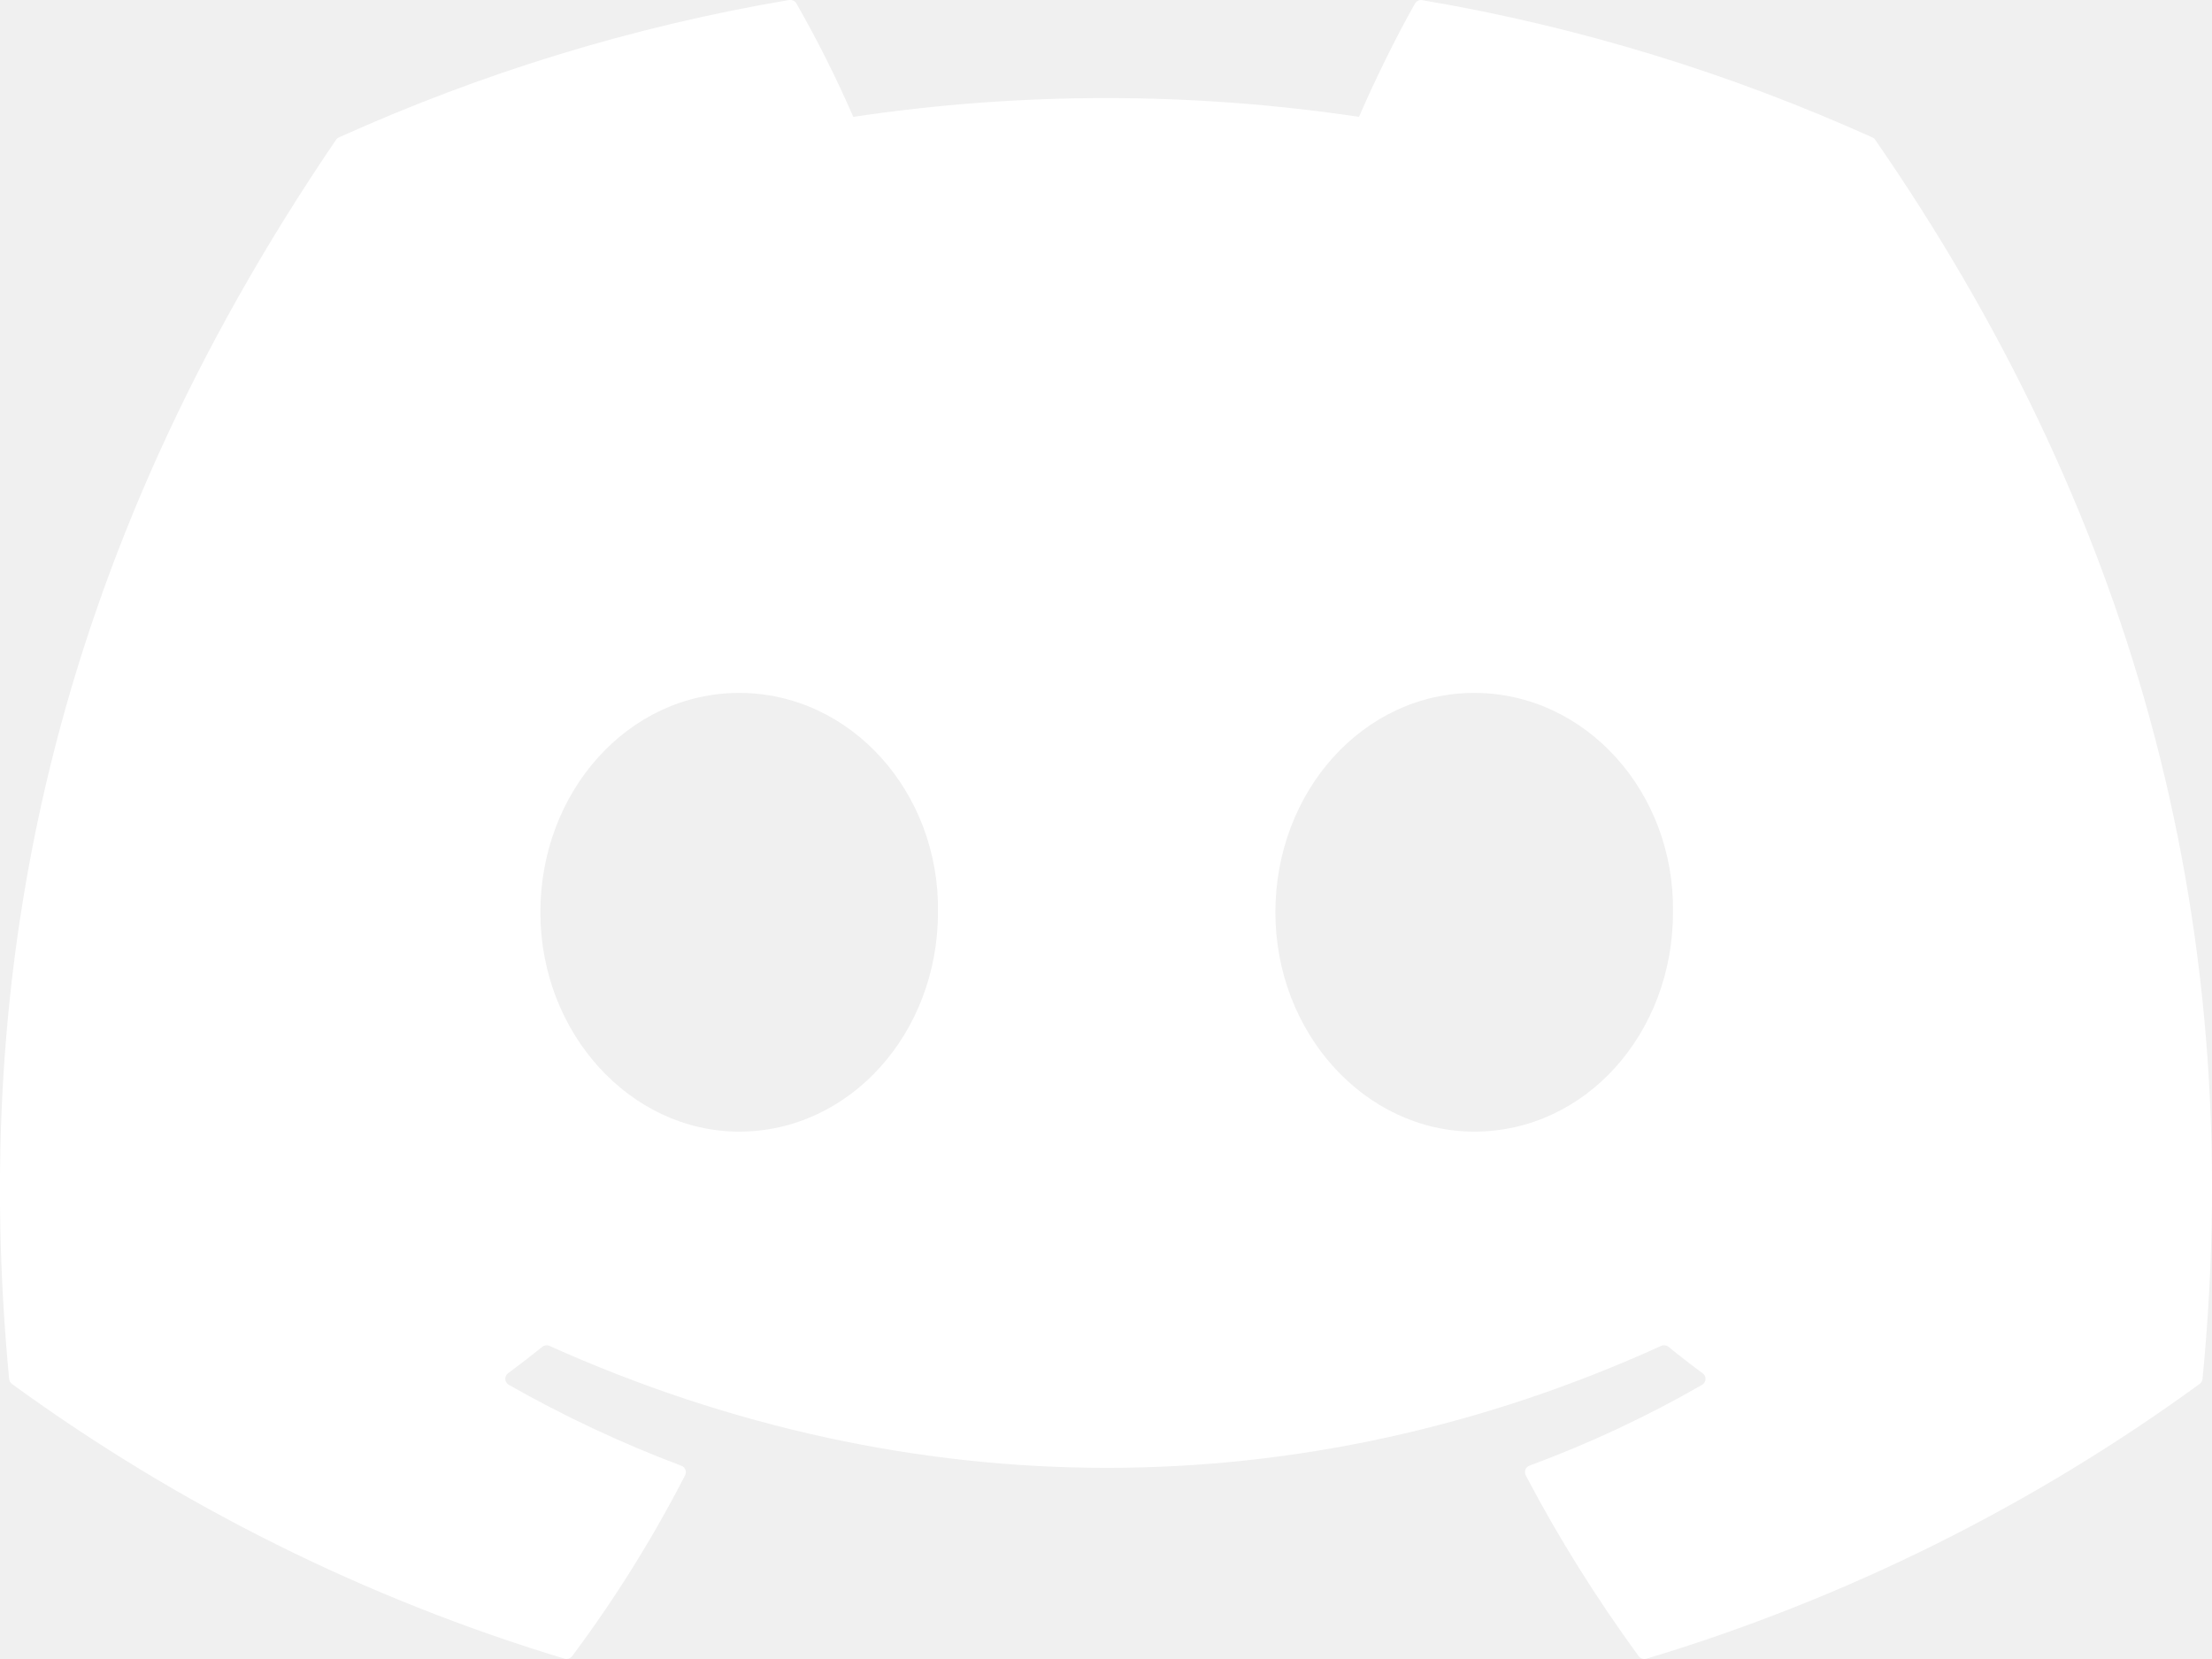
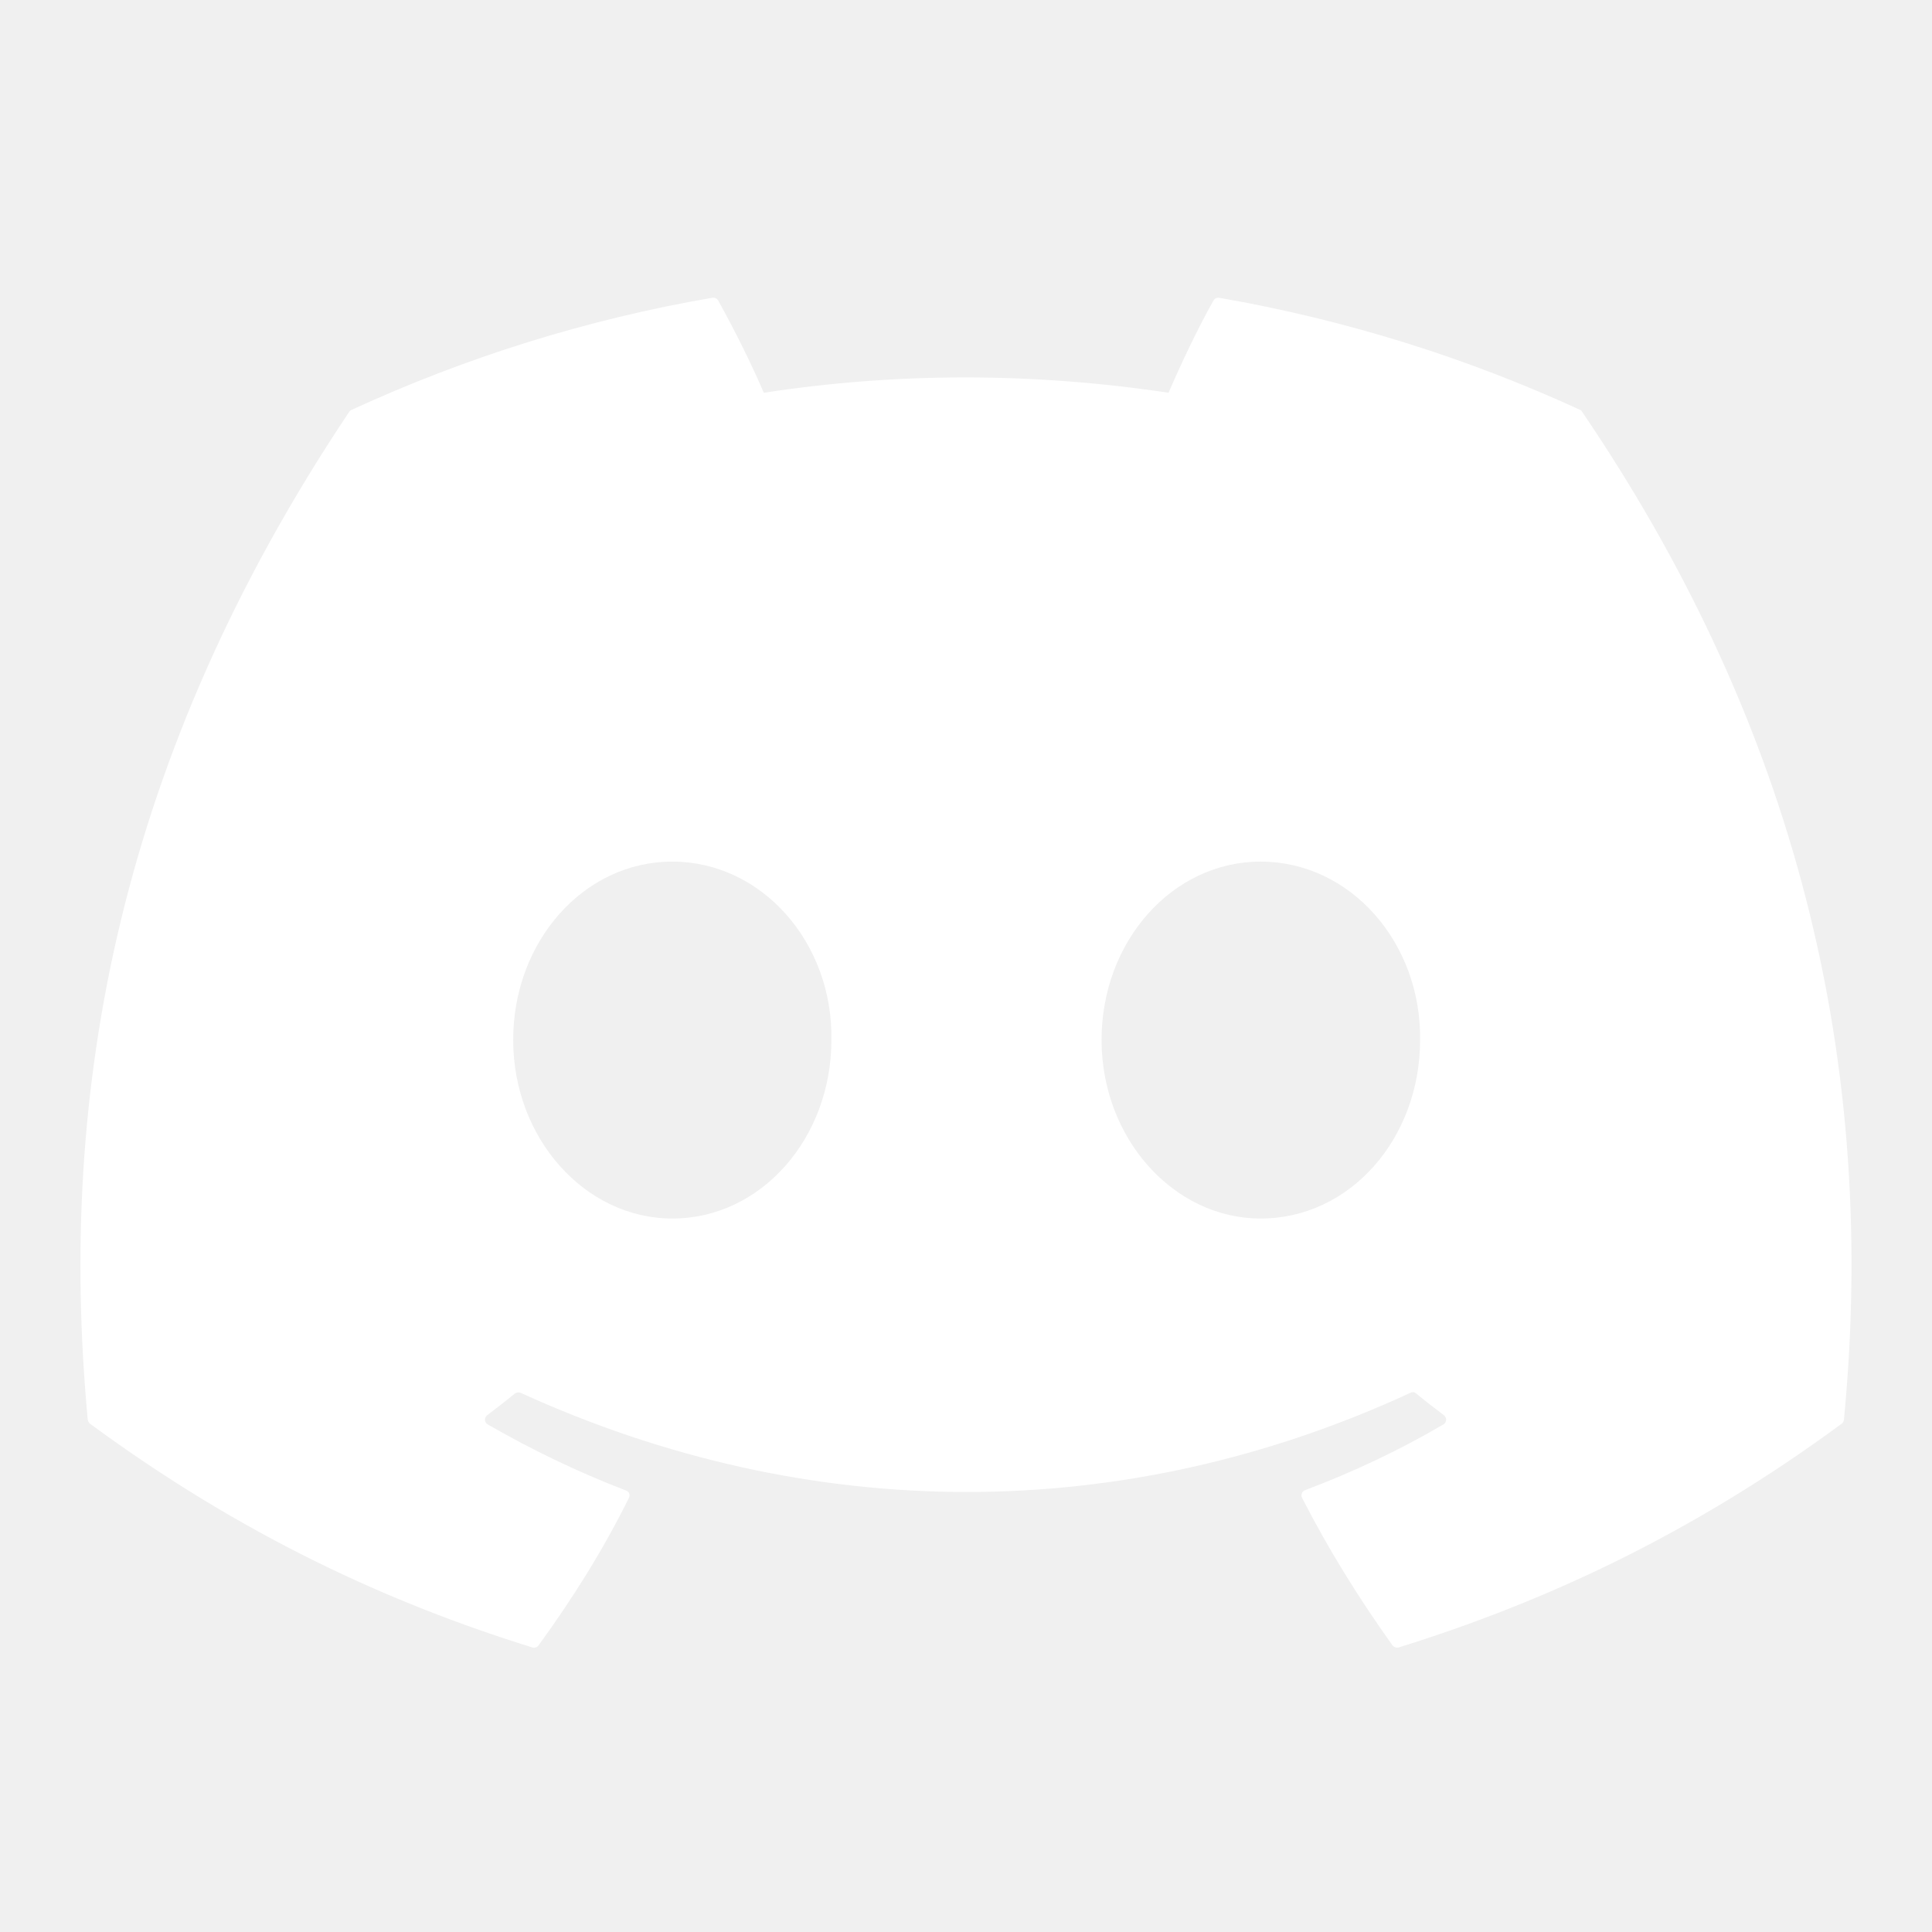
- <svg xmlns="http://www.w3.org/2000/svg" width="24" height="18" viewBox="0 0 24 18" fill="none">
-   <path d="M20.317 1.492C18.787 0.802 17.147 0.292 15.432 0.002C15.417 -0.001 15.401 0.001 15.387 0.007C15.373 0.014 15.361 0.025 15.353 0.038C15.143 0.407 14.909 0.888 14.745 1.268C12.926 0.996 11.077 0.996 9.258 1.268C9.075 0.847 8.869 0.436 8.641 0.038C8.633 0.024 8.622 0.013 8.607 0.007C8.593 -0 8.577 -0.002 8.562 -2.64894e-05C6.848 0.29 5.208 0.8 3.677 1.491C3.664 1.496 3.653 1.506 3.645 1.518C0.533 6.093 -0.32 10.555 0.099 14.961C0.1 14.972 0.104 14.982 0.109 14.992C0.114 15.001 0.121 15.009 0.13 15.016C1.946 16.338 3.972 17.346 6.123 17.996C6.138 18.001 6.154 18.001 6.169 17.996C6.184 17.991 6.197 17.982 6.207 17.97C6.67 17.351 7.08 16.694 7.433 16.007C7.438 15.998 7.441 15.987 7.441 15.977C7.442 15.966 7.44 15.956 7.436 15.946C7.432 15.936 7.426 15.927 7.419 15.919C7.411 15.912 7.402 15.906 7.392 15.903C6.746 15.66 6.12 15.366 5.52 15.025C5.509 15.019 5.5 15.01 5.494 14.999C5.487 14.989 5.483 14.977 5.482 14.965C5.482 14.952 5.484 14.94 5.489 14.929C5.494 14.917 5.502 14.908 5.512 14.9C5.638 14.807 5.764 14.71 5.884 14.613C5.895 14.604 5.908 14.599 5.922 14.597C5.935 14.595 5.949 14.597 5.962 14.603C9.889 16.367 14.142 16.367 18.023 14.603C18.036 14.597 18.05 14.595 18.064 14.596C18.078 14.598 18.091 14.603 18.102 14.612C18.222 14.71 18.347 14.807 18.474 14.9C18.484 14.907 18.492 14.917 18.497 14.928C18.503 14.939 18.505 14.952 18.505 14.964C18.504 14.976 18.5 14.989 18.494 14.999C18.488 15.01 18.479 15.019 18.468 15.025C17.87 15.369 17.248 15.66 16.595 15.902C16.585 15.906 16.576 15.911 16.568 15.919C16.561 15.926 16.555 15.935 16.551 15.945C16.547 15.955 16.545 15.966 16.546 15.976C16.546 15.987 16.549 15.998 16.554 16.007C16.914 16.694 17.326 17.348 17.779 17.969C17.788 17.982 17.802 17.991 17.817 17.996C17.832 18.001 17.848 18.002 17.863 17.997C20.017 17.349 22.047 16.341 23.865 15.016C23.874 15.01 23.881 15.002 23.887 14.992C23.892 14.983 23.896 14.973 23.897 14.962C24.397 9.868 23.059 5.442 20.348 1.52C20.341 1.507 20.33 1.497 20.317 1.492ZM8.02 12.278C6.838 12.278 5.863 11.209 5.863 9.898C5.863 8.586 6.819 7.518 8.02 7.518C9.23 7.518 10.196 8.595 10.177 9.898C10.177 11.21 9.221 12.278 8.02 12.278ZM15.995 12.278C14.812 12.278 13.838 11.209 13.838 9.898C13.838 8.586 14.793 7.518 15.995 7.518C17.205 7.518 18.171 8.595 18.152 9.898C18.152 11.21 17.206 12.278 15.995 12.278Z" fill="white" />
+ <svg xmlns="http://www.w3.org/2000/svg" viewBox="0 0 24 24" width="24px" height="24px">
+   <g id="surface62269057">
+     <path style=" stroke:none;fill-rule:nonzero;fill:rgb(100%,100%,100%);fill-opacity:1;" d="M 19.625 5.09 C 18.223 4.445 16.719 3.973 15.145 3.699 C 15.117 3.695 15.09 3.707 15.074 3.734 C 14.879 4.078 14.668 4.527 14.516 4.879 C 12.824 4.625 11.145 4.625 9.488 4.879 C 9.336 4.52 9.113 4.078 8.922 3.734 C 8.906 3.707 8.879 3.695 8.848 3.699 C 7.277 3.969 5.773 4.445 4.371 5.09 C 4.359 5.094 4.348 5.102 4.34 5.113 C 1.488 9.375 0.707 13.531 1.09 17.637 C 1.094 17.656 1.105 17.676 1.121 17.688 C 3 19.07 4.824 19.91 6.613 20.465 C 6.641 20.473 6.672 20.465 6.691 20.438 C 7.113 19.859 7.492 19.254 7.812 18.609 C 7.832 18.574 7.816 18.527 7.777 18.516 C 7.176 18.285 6.609 18.012 6.059 17.695 C 6.016 17.672 6.012 17.609 6.055 17.578 C 6.168 17.492 6.285 17.402 6.395 17.312 C 6.414 17.297 6.441 17.293 6.465 17.301 C 10.066 18.945 13.965 18.945 17.523 17.301 C 17.547 17.289 17.574 17.293 17.594 17.312 C 17.703 17.402 17.82 17.492 17.934 17.578 C 17.977 17.609 17.973 17.672 17.93 17.695 C 17.383 18.016 16.812 18.285 16.211 18.512 C 16.172 18.527 16.156 18.574 16.176 18.609 C 16.504 19.25 16.883 19.859 17.297 20.438 C 17.316 20.461 17.348 20.473 17.375 20.465 C 19.172 19.906 20.996 19.07 22.875 17.688 C 22.895 17.676 22.902 17.656 22.906 17.637 C 23.363 12.891 22.137 8.77 19.652 5.113 C 19.648 5.102 19.637 5.094 19.625 5.09 Z M 8.352 15.137 C 7.266 15.137 6.375 14.141 6.375 12.918 C 6.375 11.695 7.25 10.703 8.352 10.703 C 9.461 10.703 10.348 11.707 10.328 12.918 C 10.328 14.141 9.453 15.137 8.352 15.137 Z M 15.66 15.137 C 14.578 15.137 13.684 14.141 13.684 12.918 C 13.684 11.695 14.562 10.703 15.66 10.703 C 16.773 10.703 17.656 11.707 17.641 12.918 C 17.641 14.141 16.773 15.137 15.66 15.137 Z M 15.66 15.137 " />
+   </g>
</svg>
